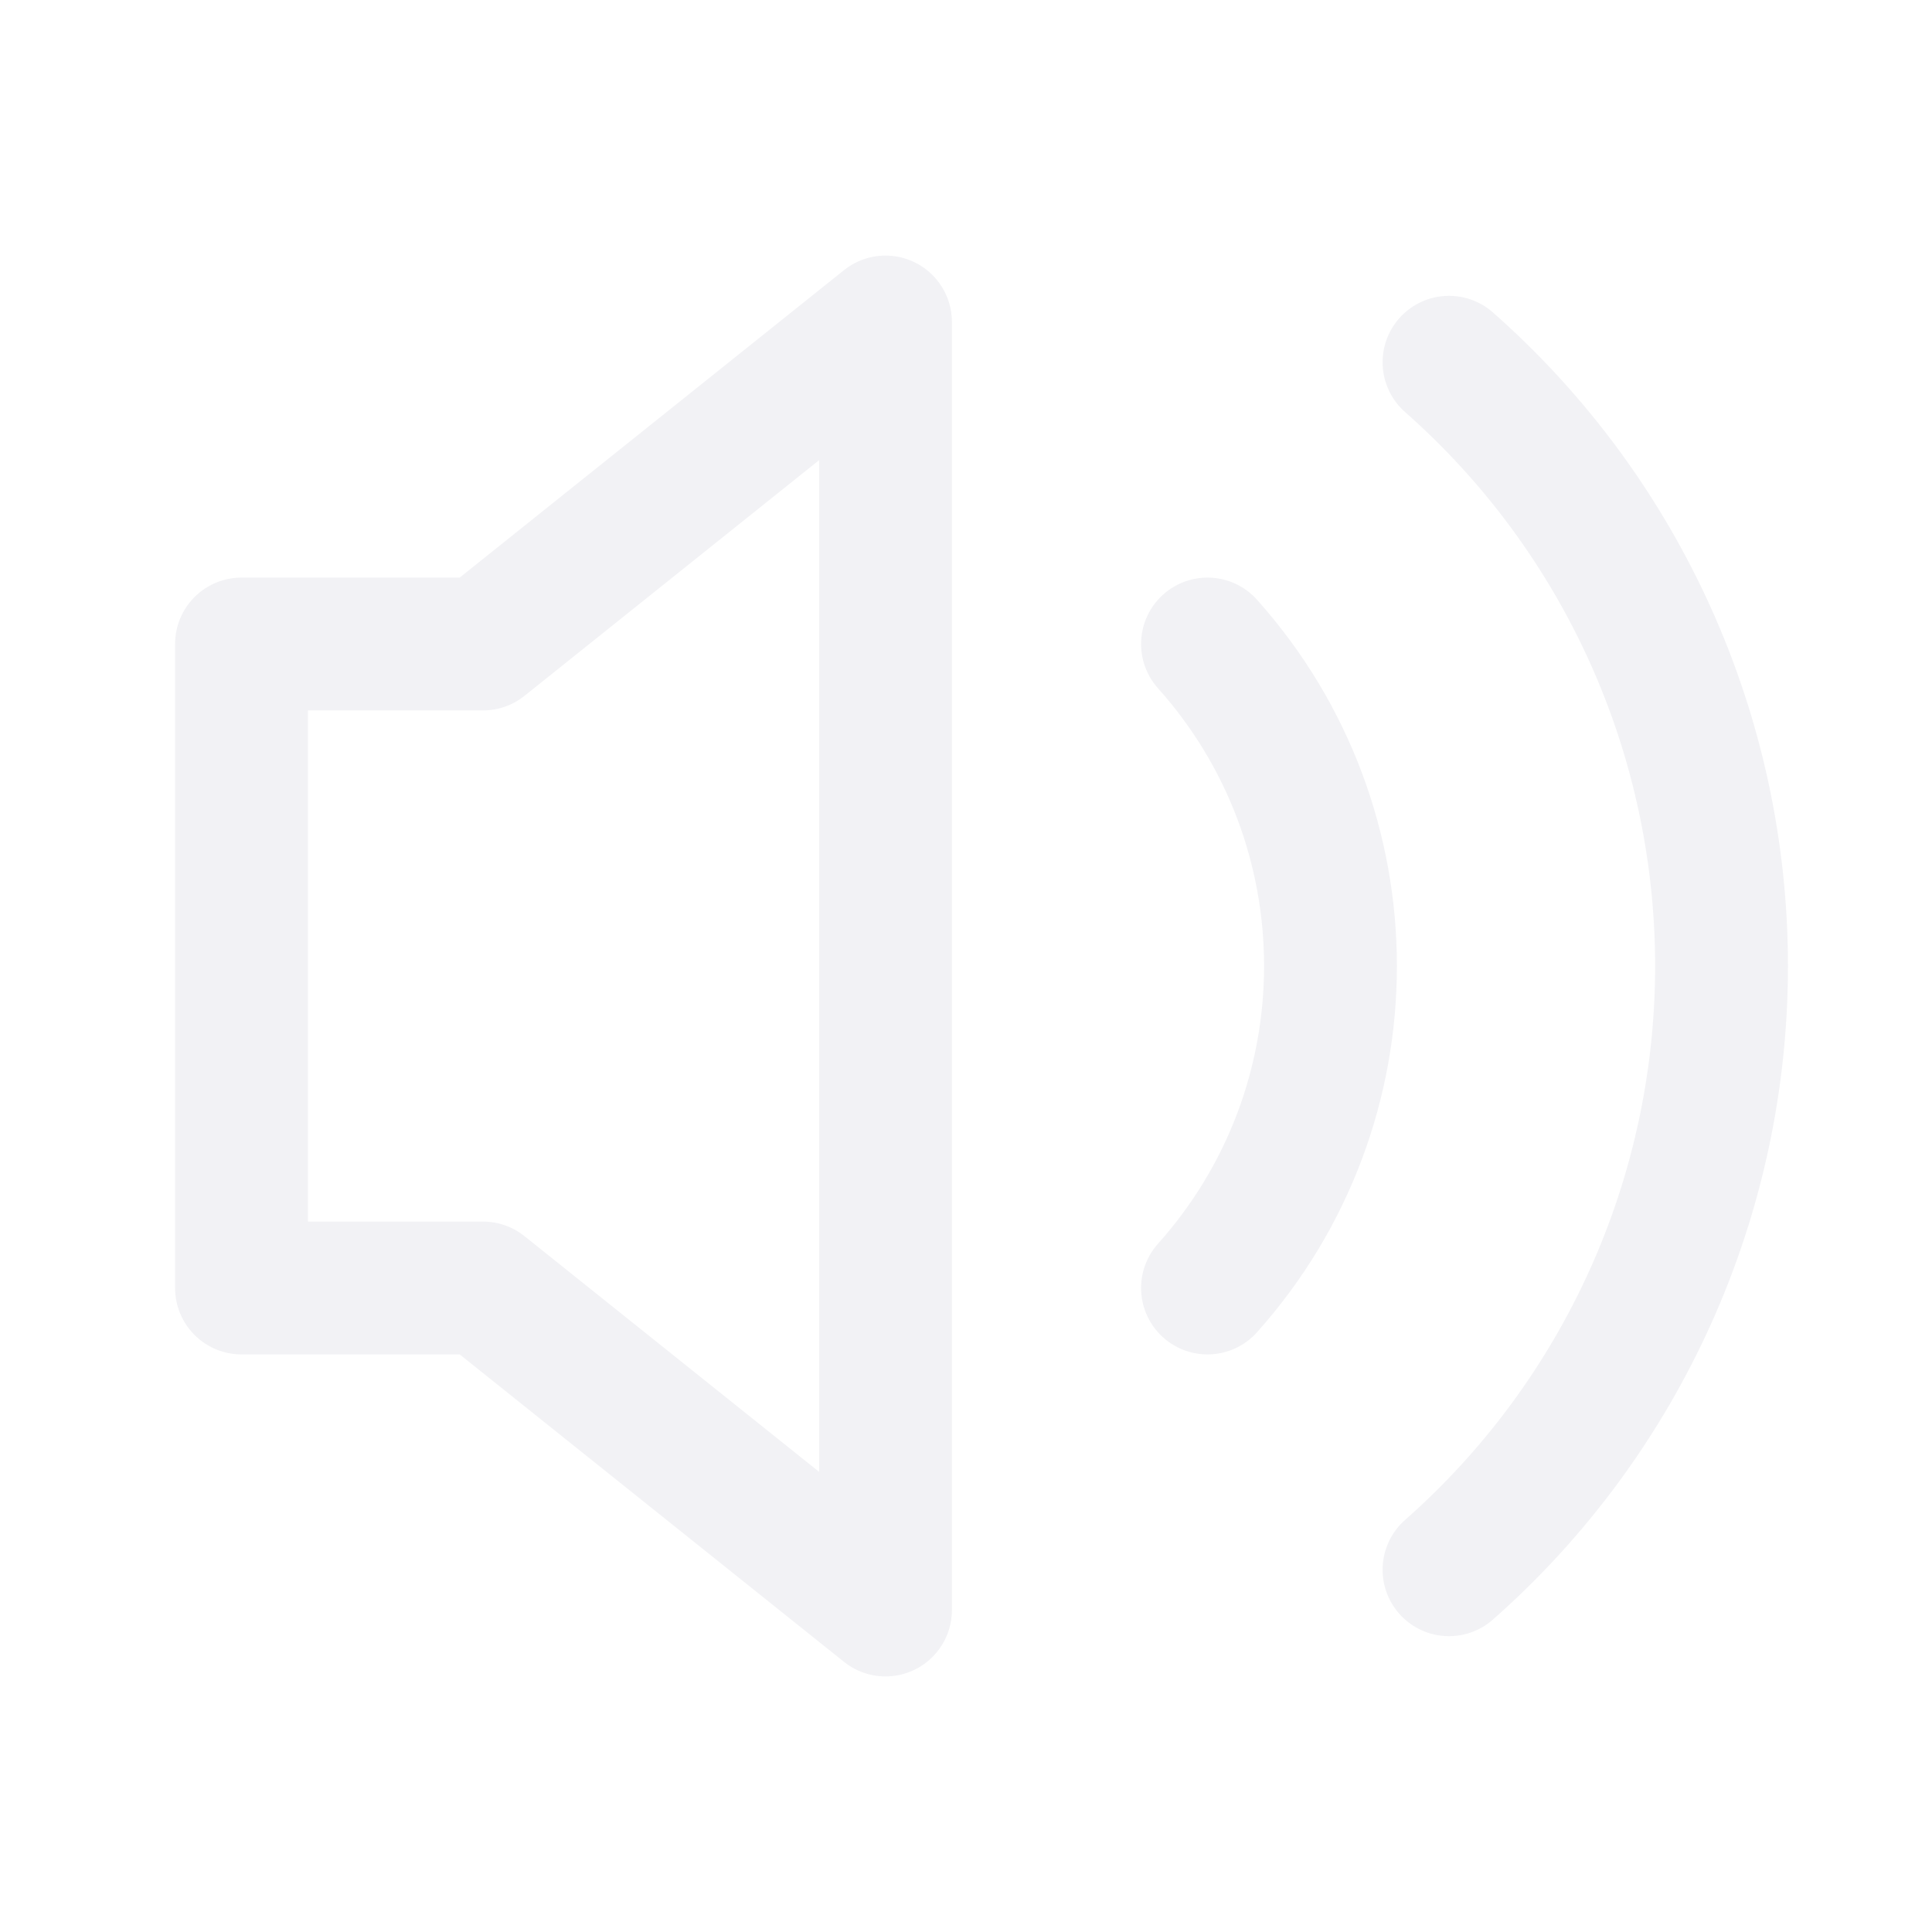
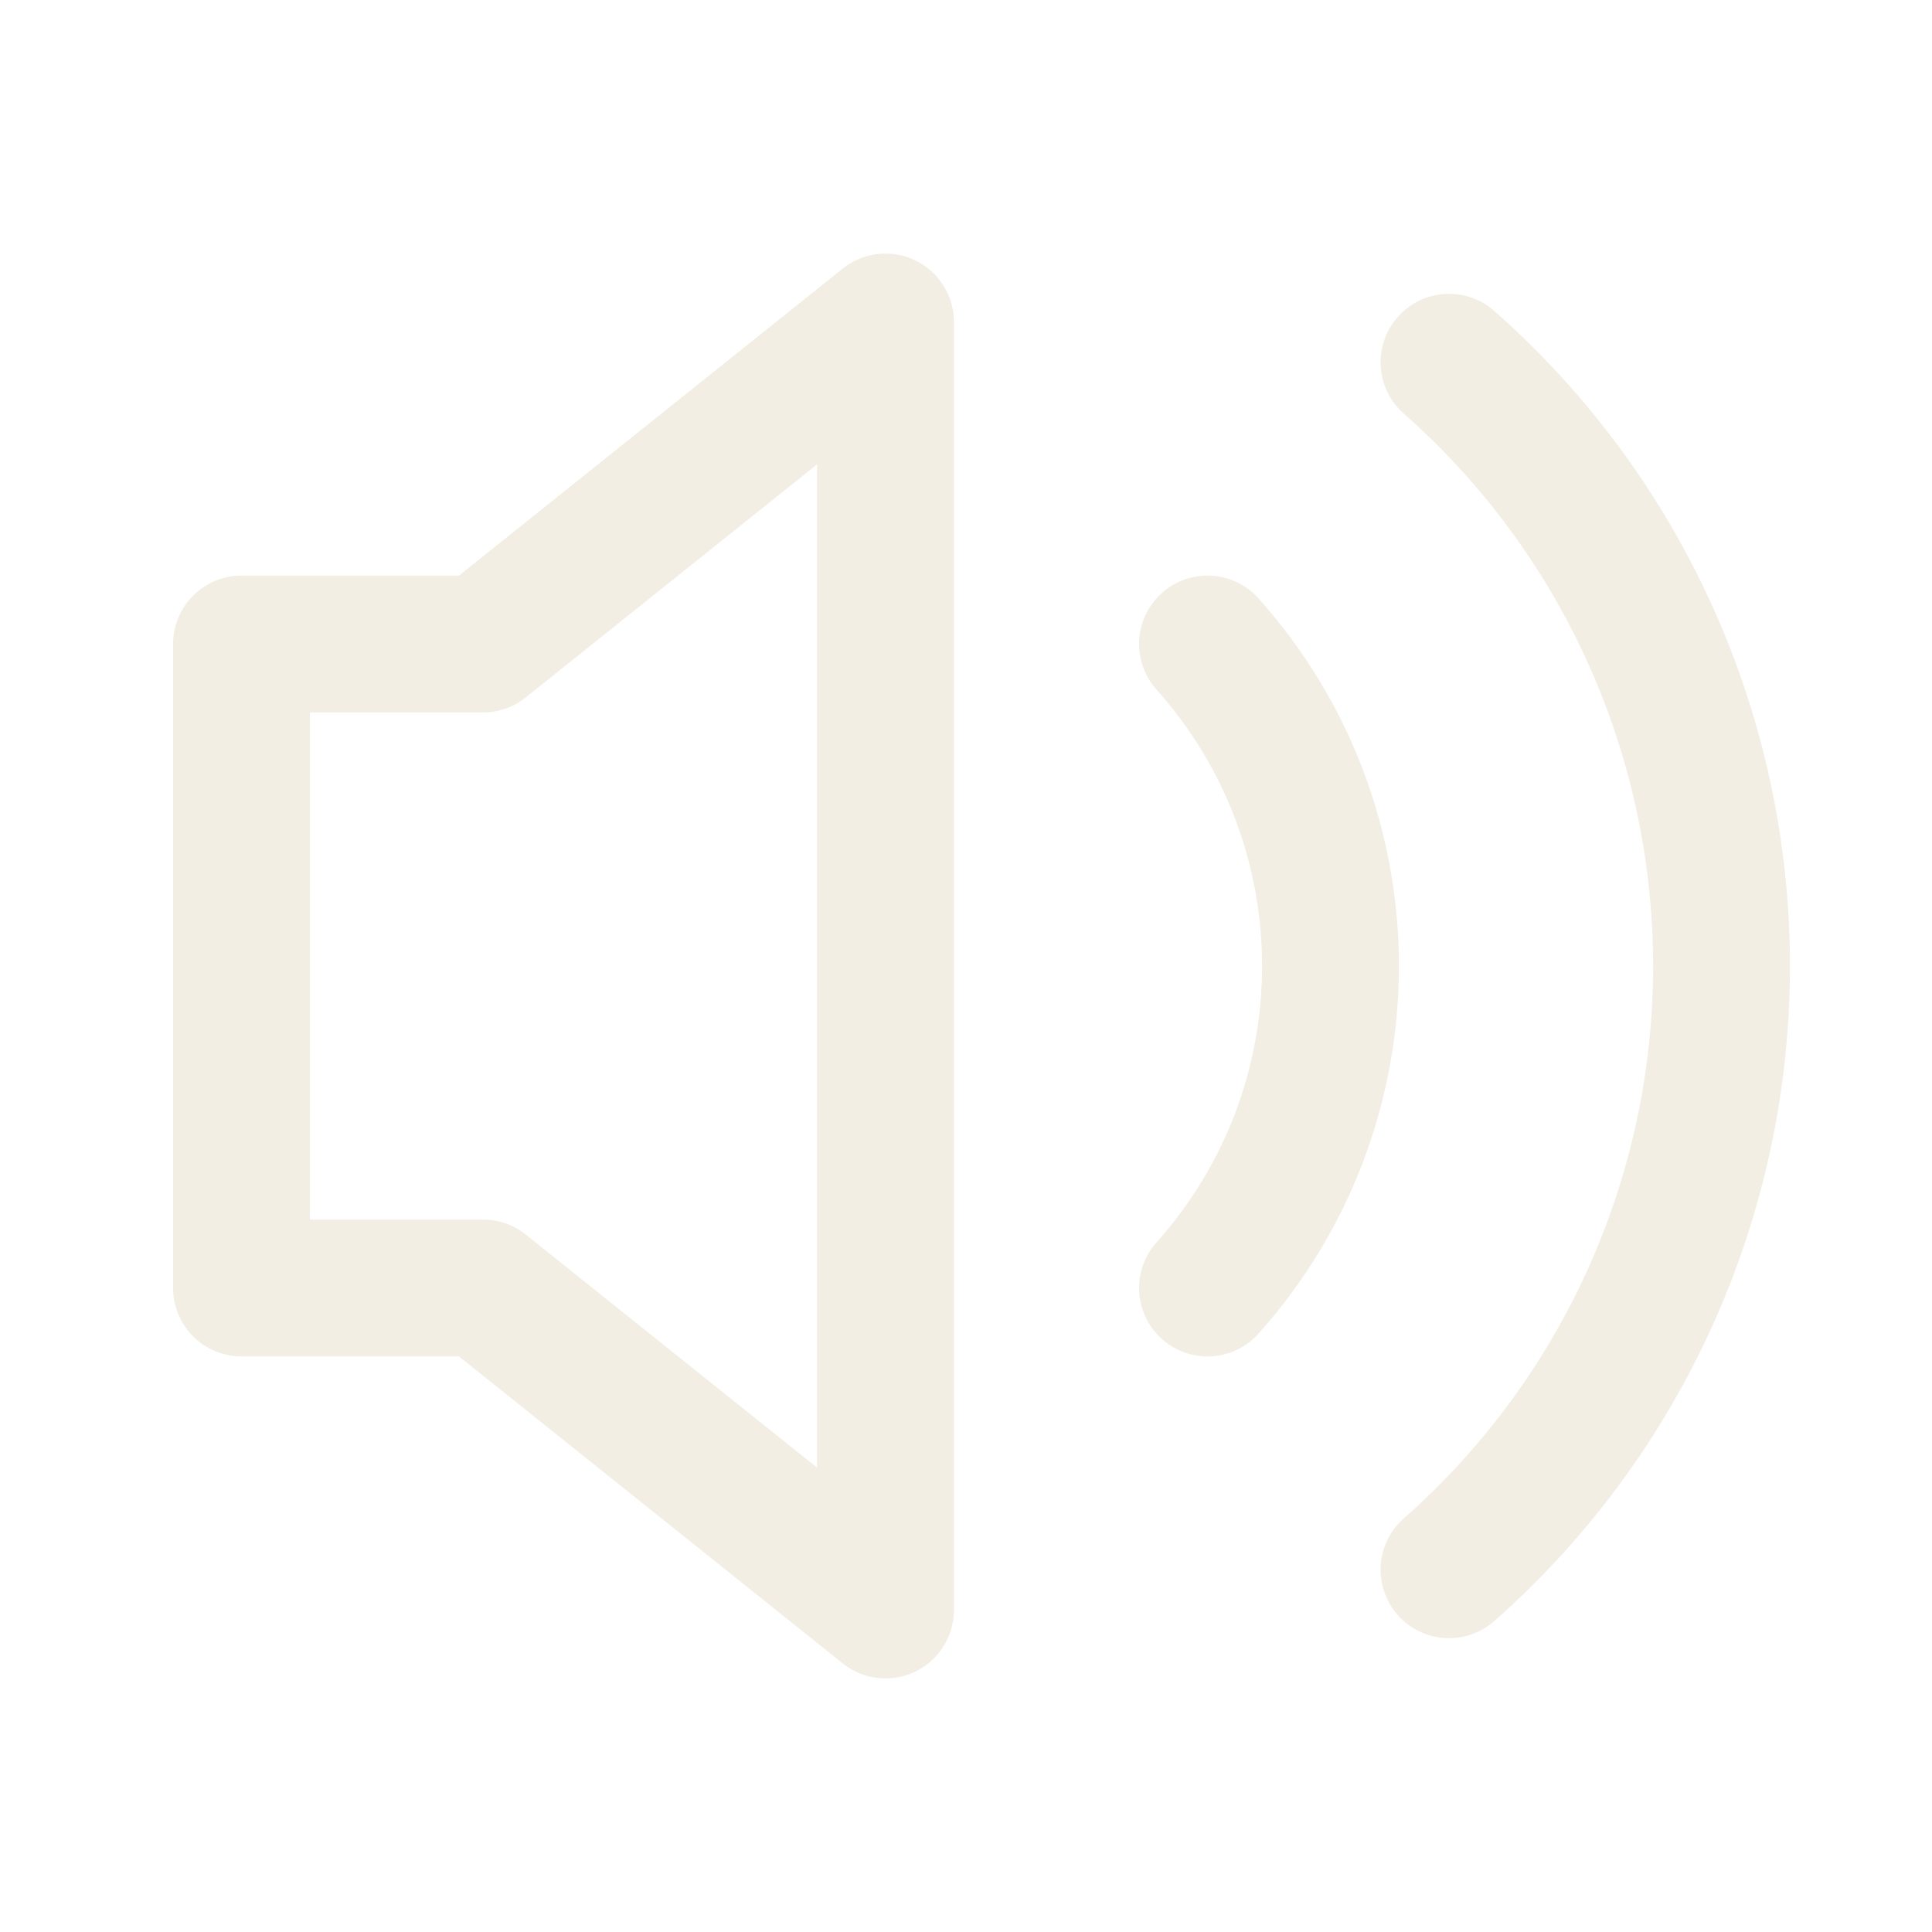
<svg xmlns="http://www.w3.org/2000/svg" width="24" height="24" viewBox="0 0 24 24">
-   <g fill="none" stroke="#f2f2f5" stroke-width="1.65" stroke-linecap="round" stroke-linejoin="round">
+   <g fill="none" stroke="#f3eee4" stroke-width="1.7" stroke-linecap="round" stroke-linejoin="round">
    <path d="M11 4 6 8H3v8h3l5 4ZM15 8a6 6 0 0 1 0 8M18 4.5a10 10 0 0 1 0 15" />
  </g>
</svg>
